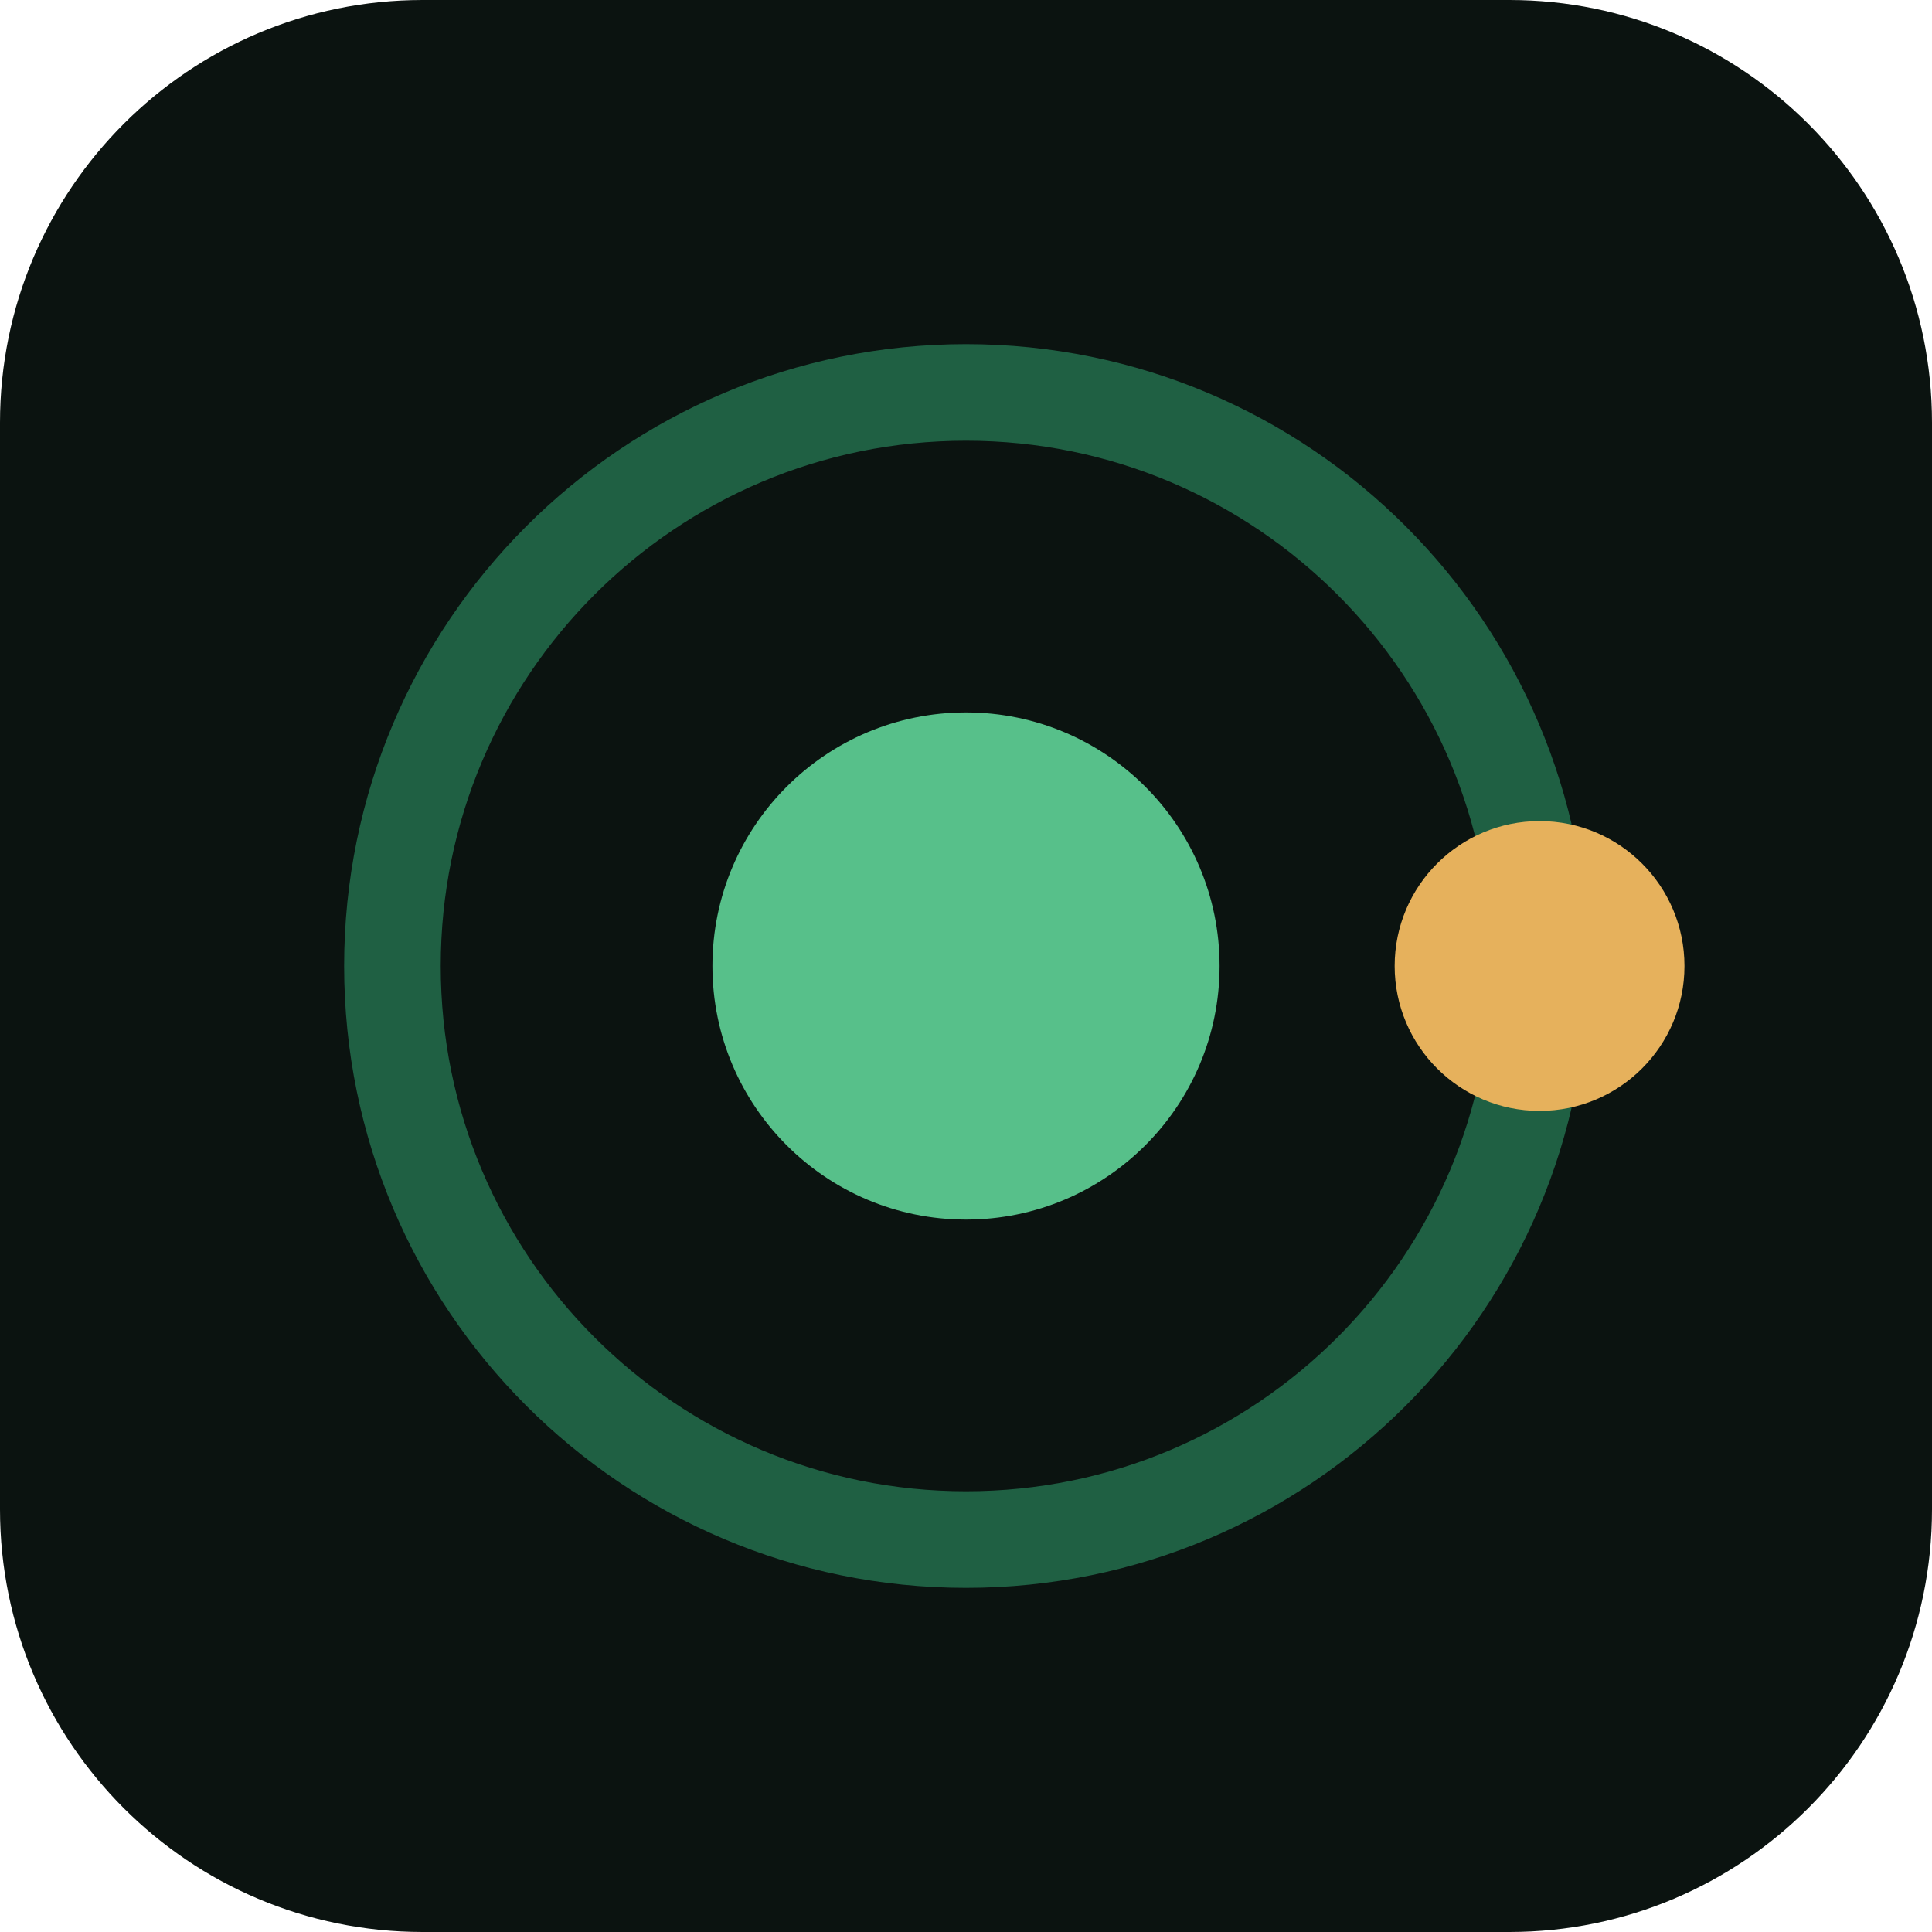
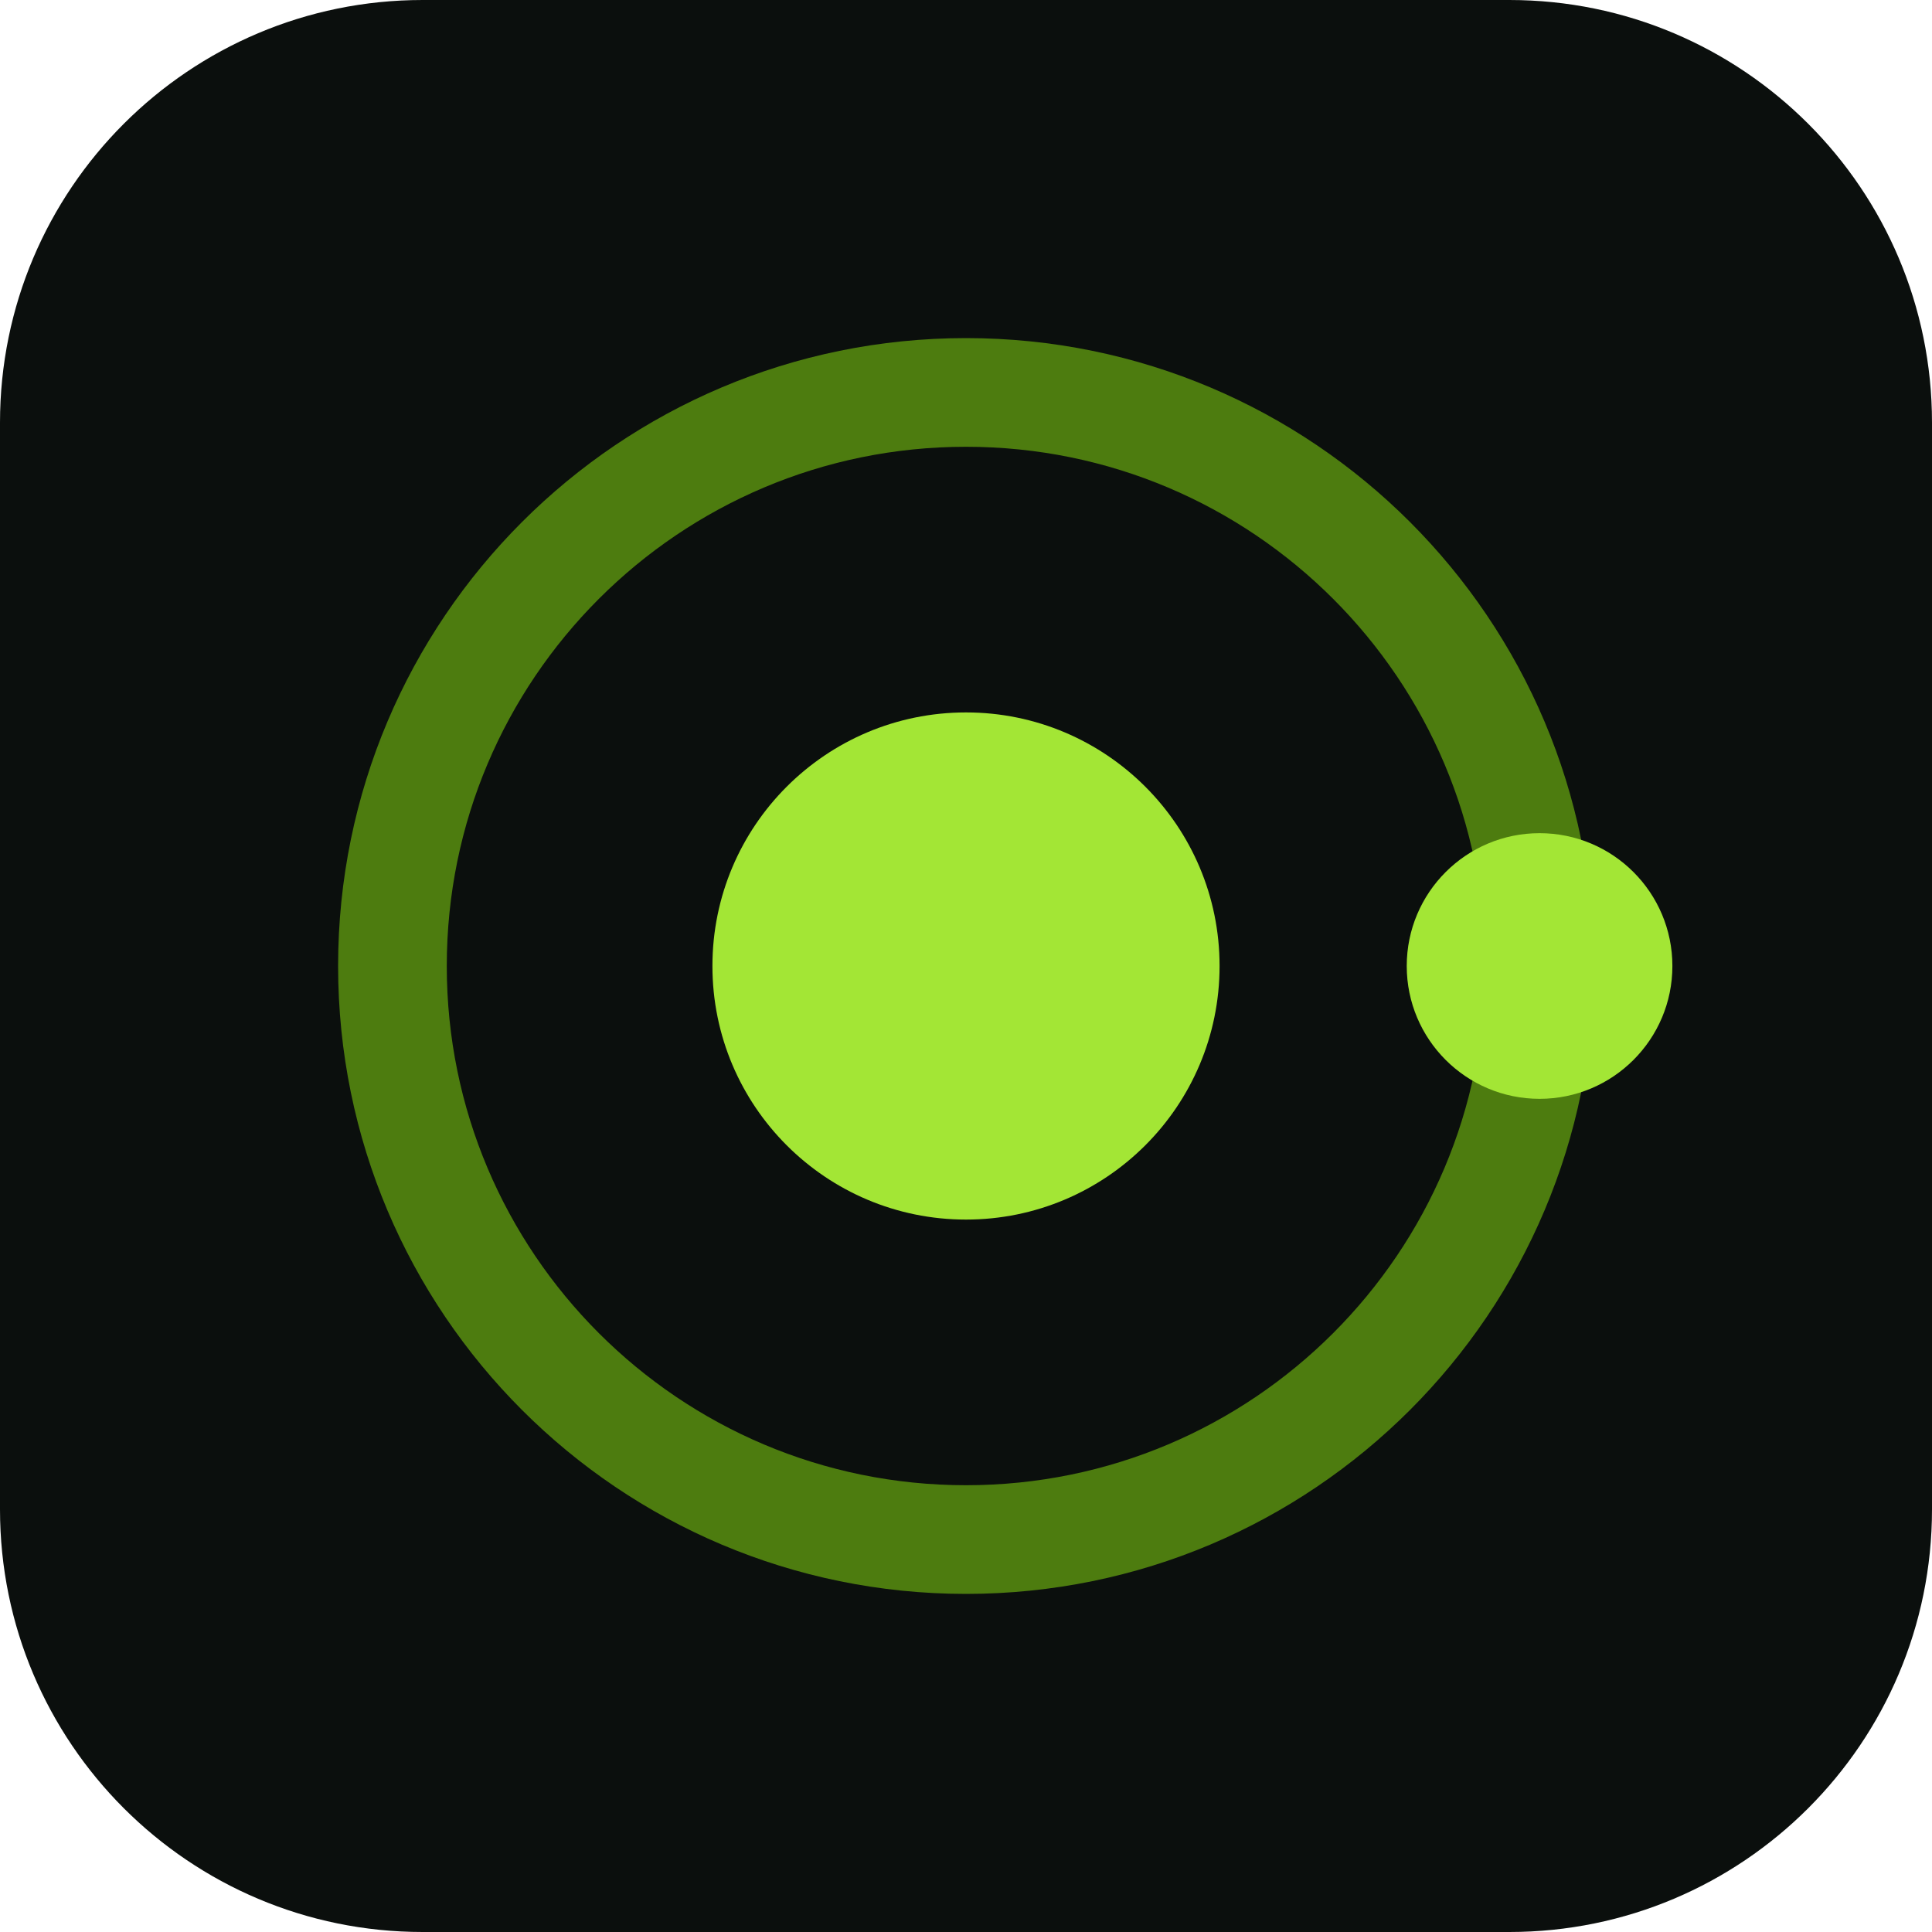
<svg xmlns="http://www.w3.org/2000/svg" viewBox="0 0 32 32">
-   <rect width="32" height="32" rx="7" fill="#0b1310" />
-   <circle cx="16" cy="16" r="9.5" fill="none" stroke="#2f9e6e" stroke-width="1.6" opacity="0.55" />
-   <circle cx="16" cy="16" r="4.2" fill="#57c08a" />
-   <circle cx="25.5" cy="16" r="2.4" fill="#e6b15c" />
+   <rect width="32" height="32" rx="7" fill="#0B0F0D" />
+   <circle cx="16" cy="16" r="9.5" fill="none" stroke="#4D7C0F" stroke-width="1.8" />
+   <circle cx="16" cy="16" r="4.2" fill="#A3E635" />
+   <circle cx="25.5" cy="16" r="2.2" fill="#A3E635" />
</svg>
